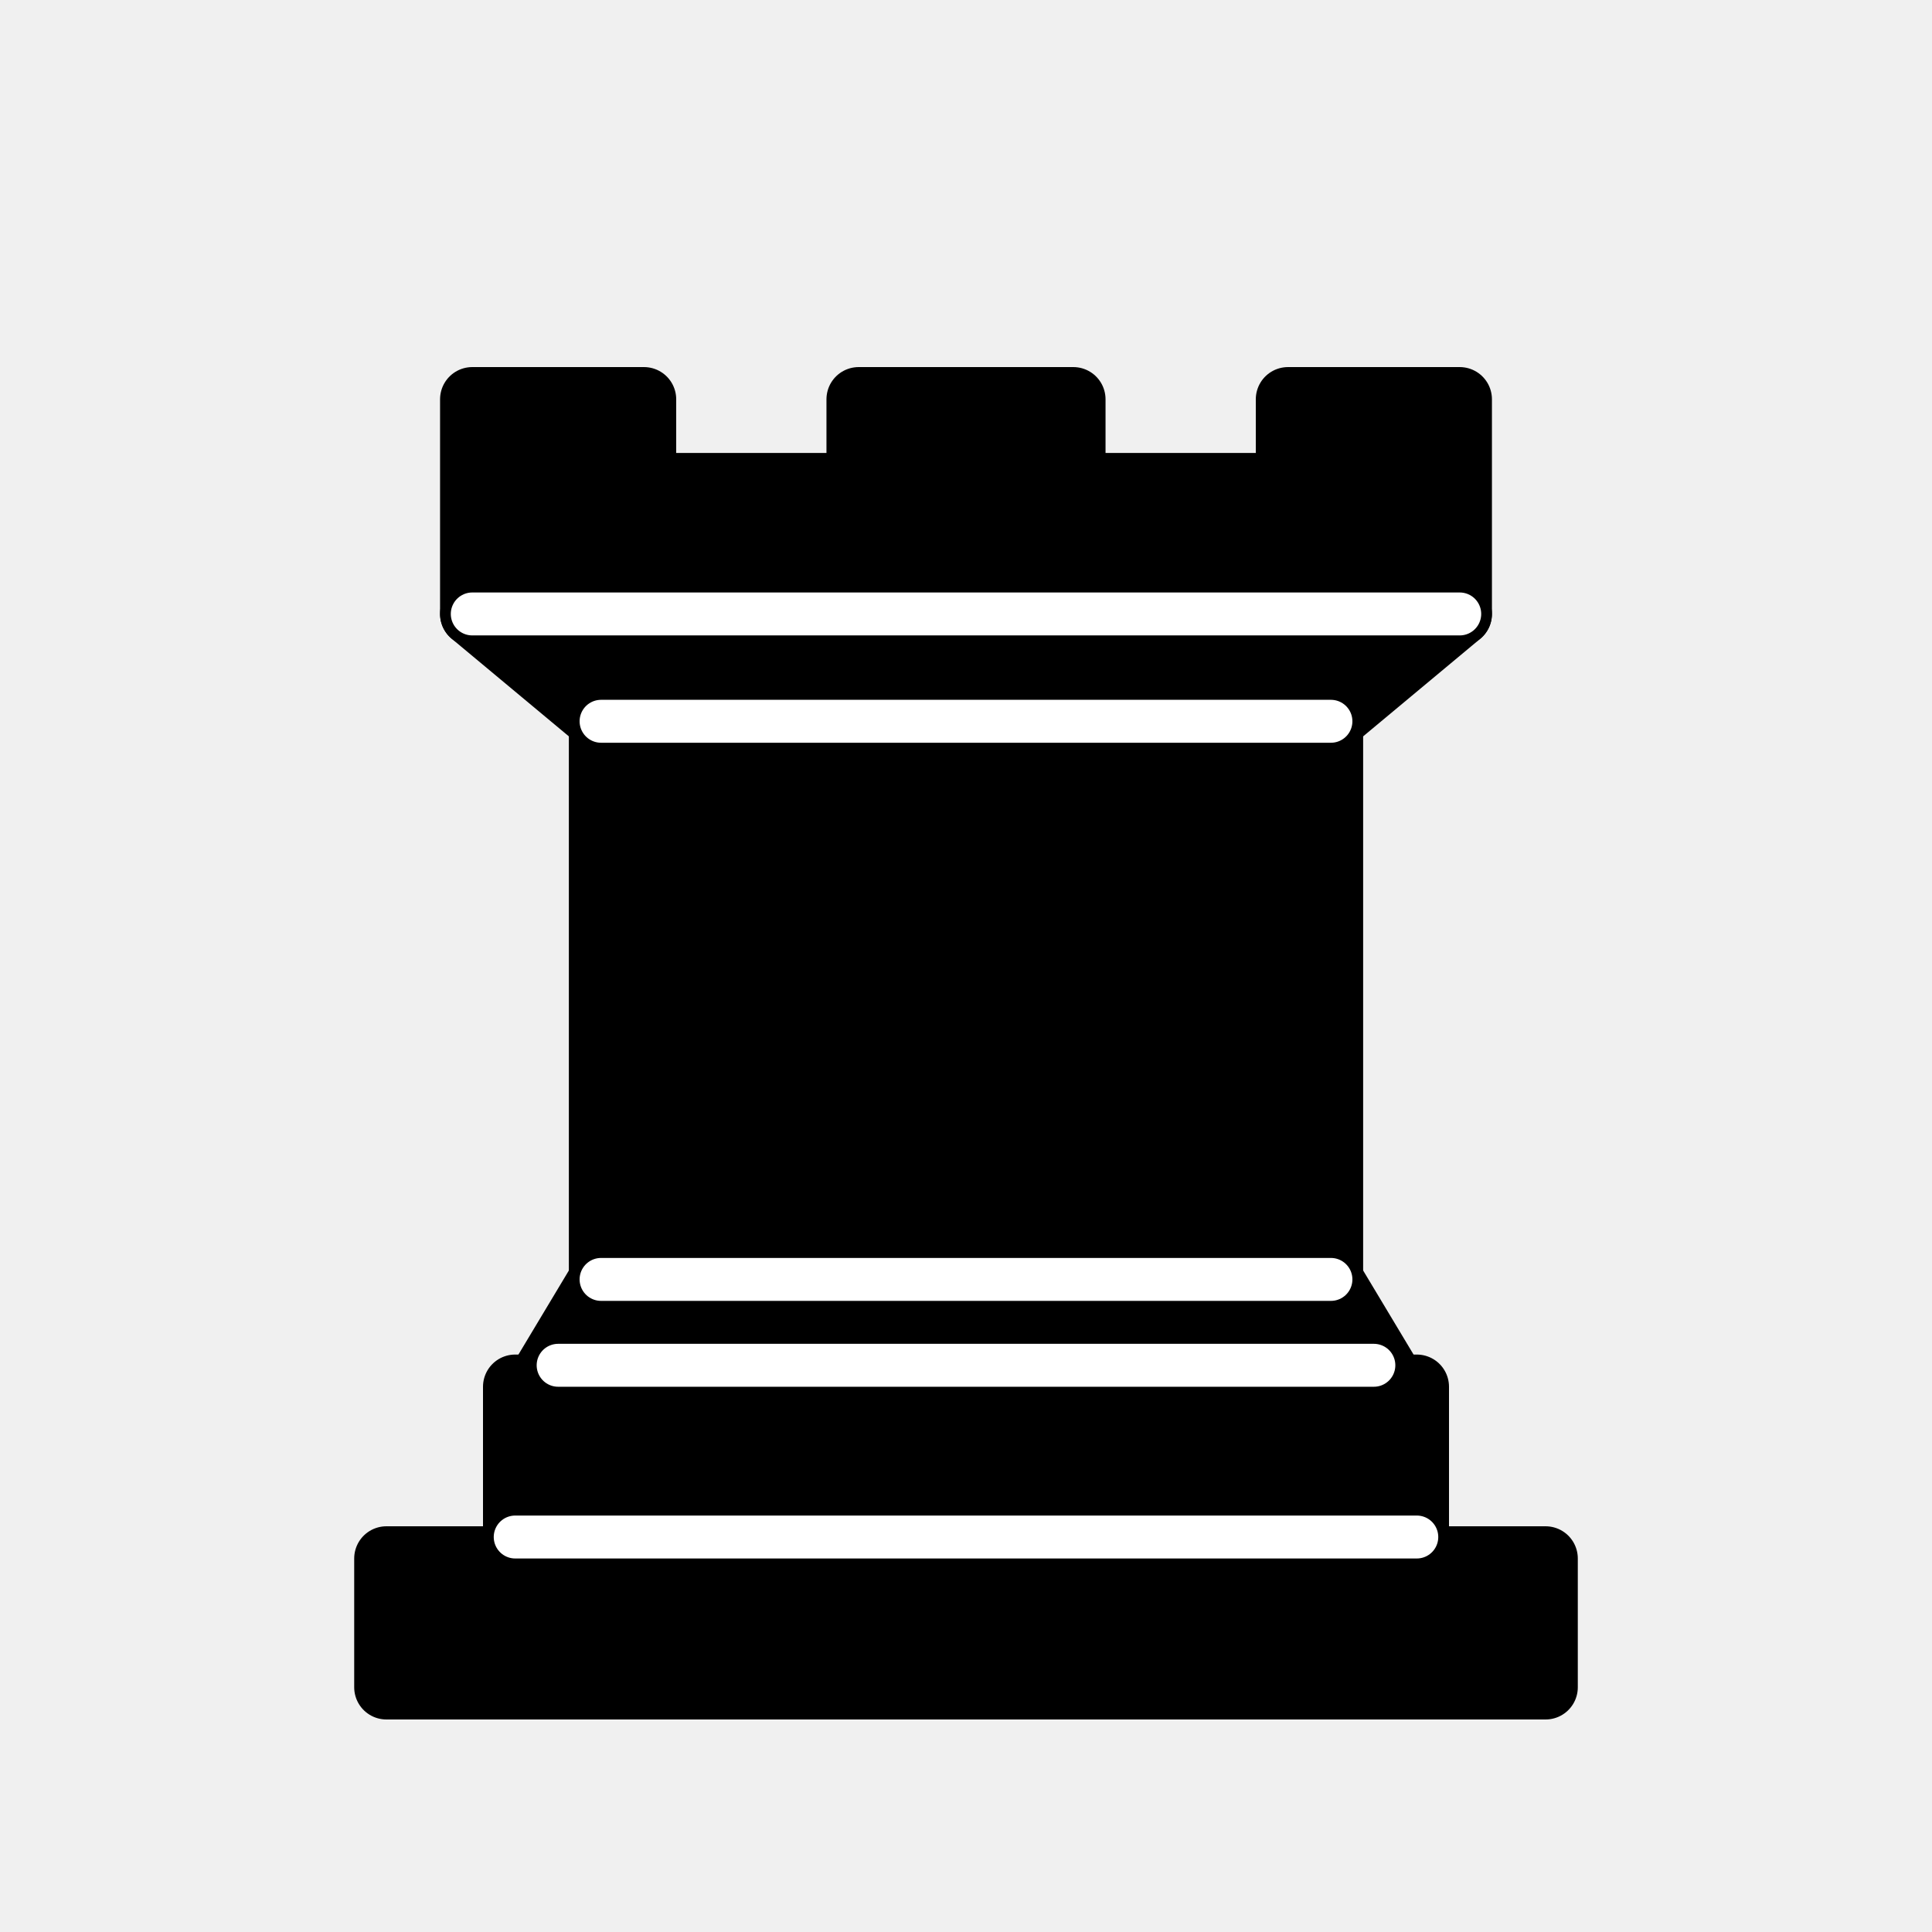
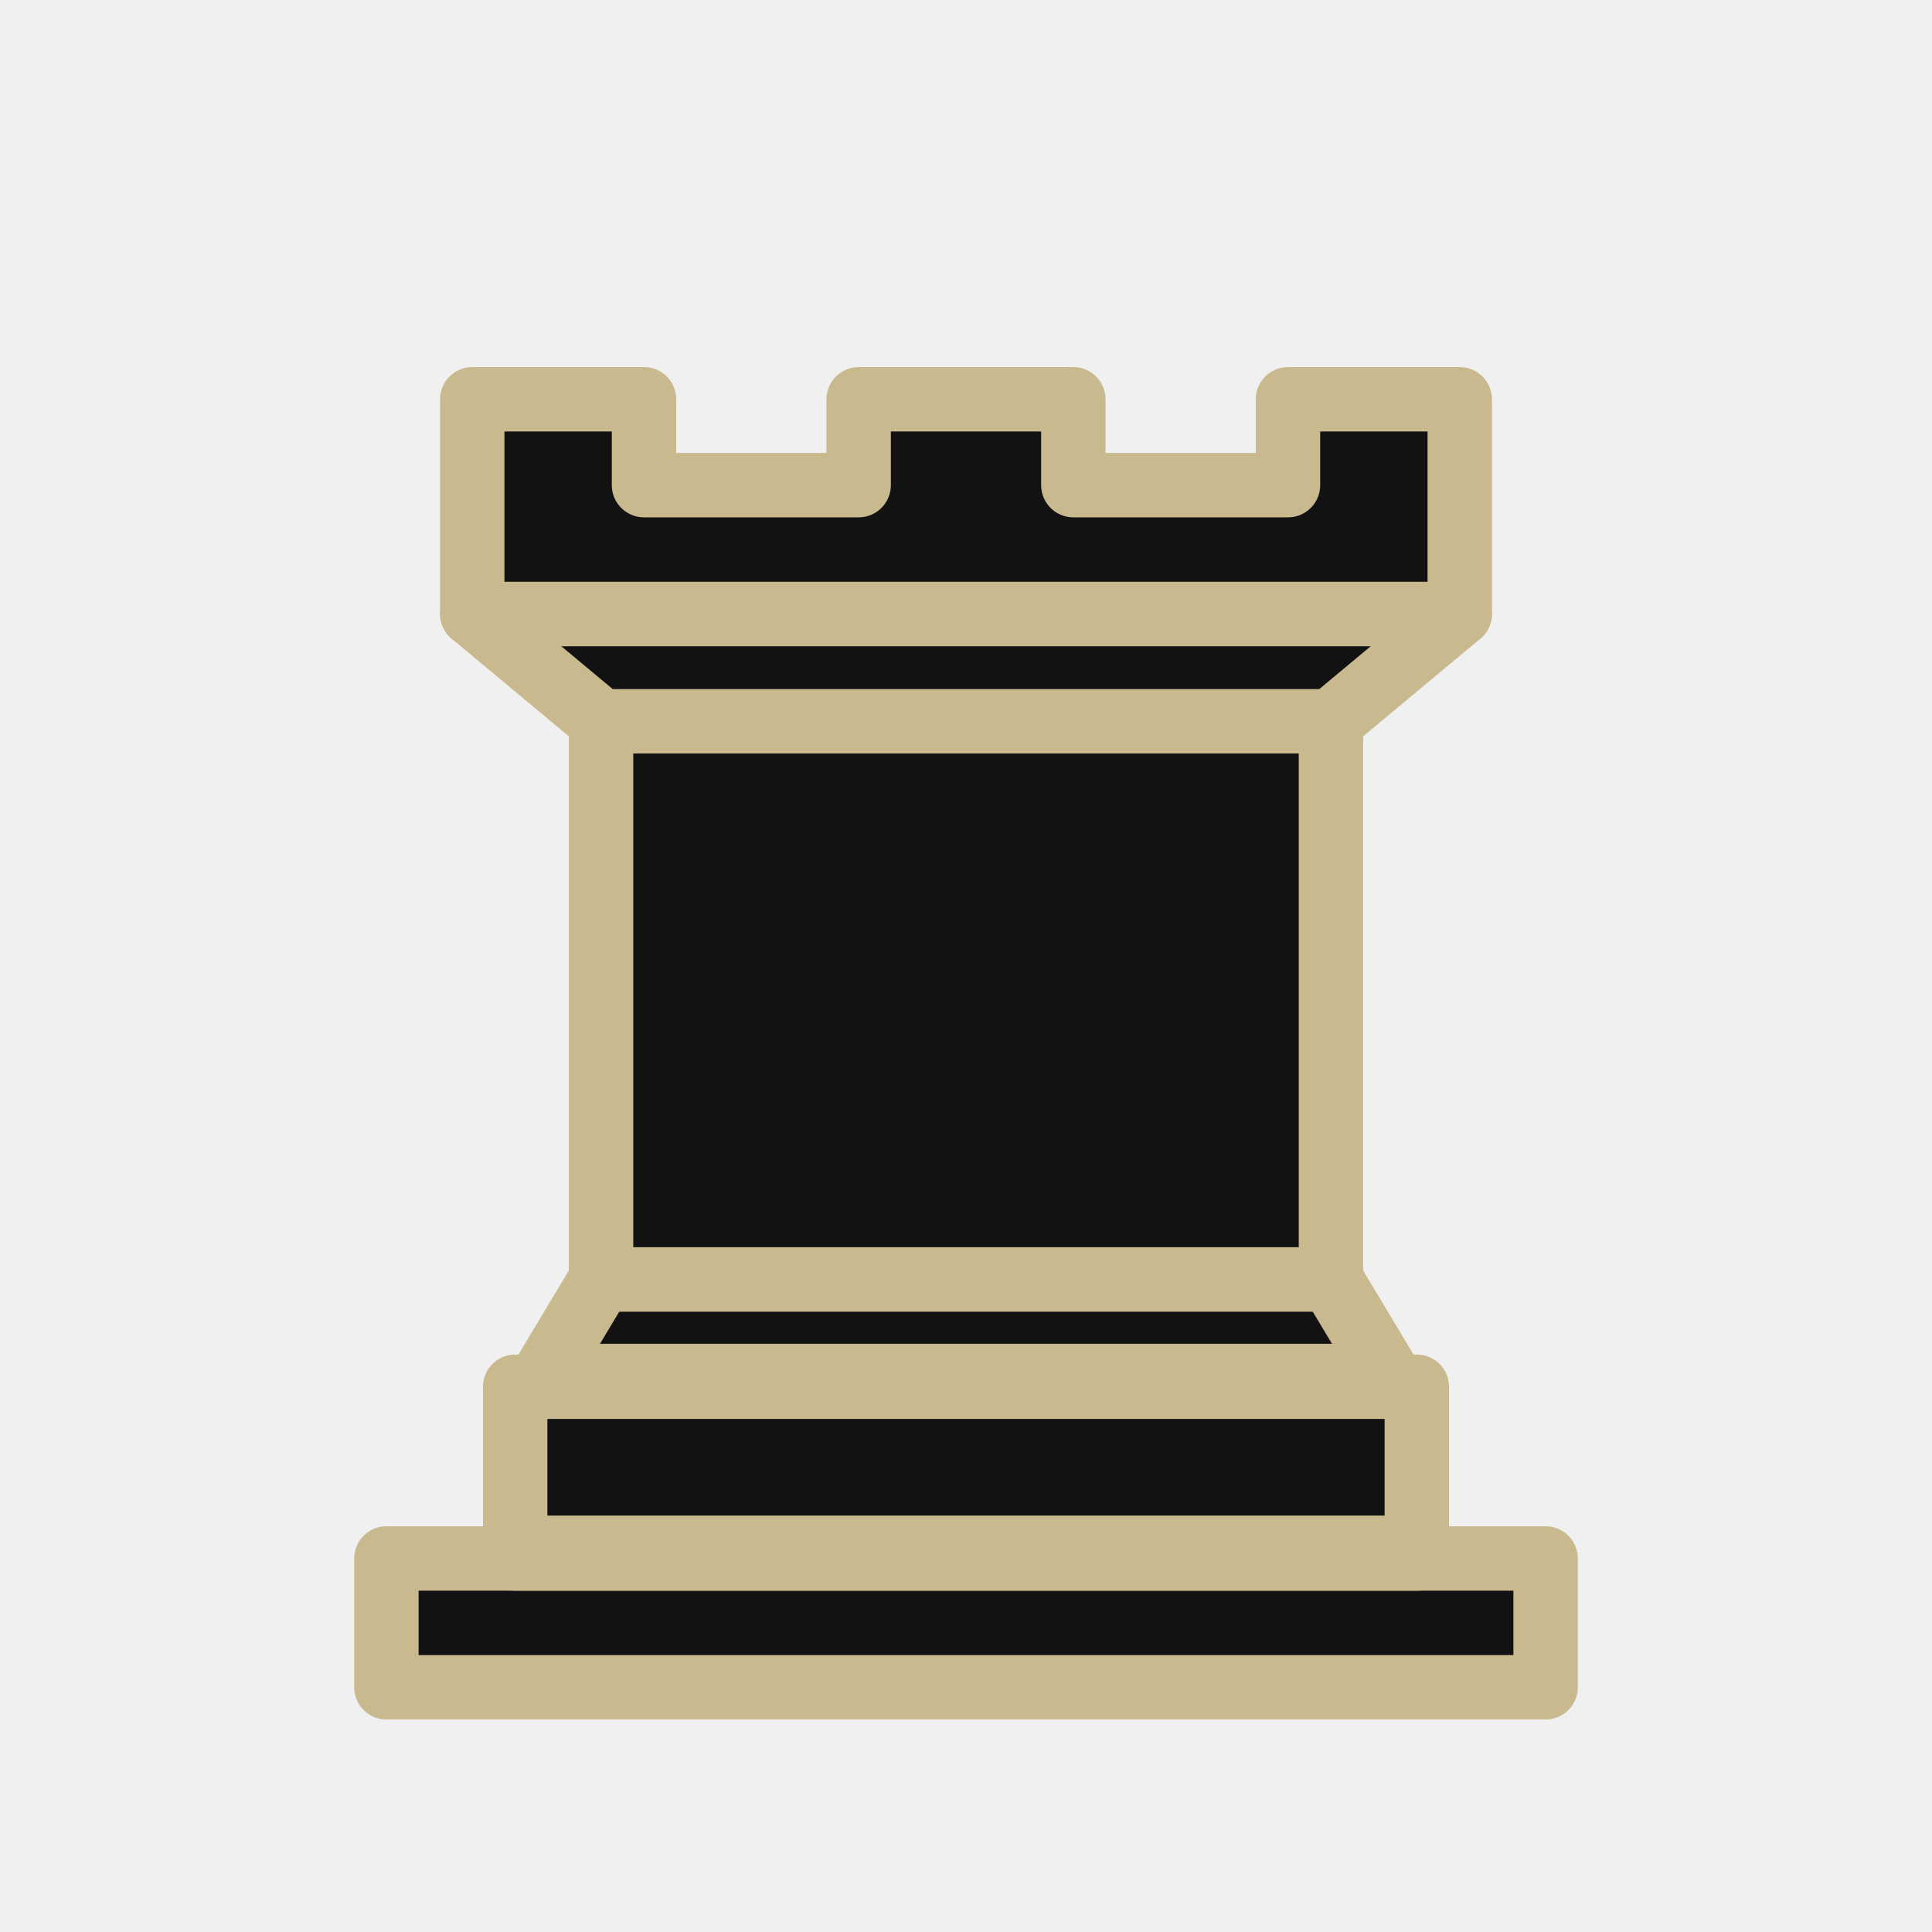
<svg xmlns="http://www.w3.org/2000/svg" version="1.1" width="45" height="45">
-   <g style="opacity:1; fill:#000000; fill-opacity:1; fill-rule:evenodd; stroke:#000000; stroke-width:1.5; stroke-linecap:round;stroke-linejoin:round;stroke-miterlimit:4; stroke-dasharray:none; stroke-opacity:1;" transform="translate(0,0.3)">
+   <g style="opacity:1; fill:#121212; fill-opacity:1; fill-rule:evenodd; stroke:#c9b98e; stroke-width:1.5; stroke-linecap:round;stroke-linejoin:round;stroke-miterlimit:4; stroke-dasharray:none; stroke-opacity:1;" transform="translate(0,0.3)">
    <path d="M 9,39 L 36,39 L 36,36 L 9,36 L 9,39 z " style="stroke-linecap:butt;" />
    <path d="M 12.5,32 L 14,29.5 L 31,29.5 L 32.5,32 L 12.5,32 z " style="stroke-linecap:butt;" />
    <path d="M 12,36 L 12,32 L 33,32 L 33,36 L 12,36 z " style="stroke-linecap:butt;" />
    <path d="M 14,29.5 L 14,16.5 L 31,16.5 L 31,29.5 L 14,29.5 z " style="stroke-linecap:butt;stroke-linejoin:miter;" />
    <path d="M 14,16.5 L 11,14 L 34,14 L 31,16.5 L 14,16.5 z " style="stroke-linecap:butt;" />
    <path d="M 11,14 L 11,9 L 15,9 L 15,11 L 20,11 L 20,9 L 25,9 L 25,11 L 30,11 L 30,9 L 34,9 L 34,14 L 11,14 z " style="stroke-linecap:butt;" />
-     <path d="M 12,35.5 L 33,35.5 L 33,35.5" style="fill:none; stroke:#ffffff; stroke-width:1; stroke-linejoin:miter;" />
-     <path d="M 13,31.5 L 32,31.5" style="fill:none; stroke:#ffffff; stroke-width:1; stroke-linejoin:miter;" />
-     <path d="M 14,29.5 L 31,29.5" style="fill:none; stroke:#ffffff; stroke-width:1; stroke-linejoin:miter;" />
-     <path d="M 14,16.5 L 31,16.5" style="fill:none; stroke:#ffffff; stroke-width:1; stroke-linejoin:miter;" />
-     <path d="M 11,14 L 34,14" style="fill:none; stroke:#ffffff; stroke-width:1; stroke-linejoin:miter;" />
+     <path d="M 12,35.5 L 33,35.5 L 33,35.5" style="fill:none; stroke:#c9b98e; stroke-width:1; stroke-linejoin:miter;" />
+     <path d="M 13,31.5 L 32,31.5" style="fill:none; stroke:#c9b98e; stroke-width:1; stroke-linejoin:miter;" />
+     <path d="M 14,29.5 L 31,29.5" style="fill:none; stroke:#c9b98e; stroke-width:1; stroke-linejoin:miter;" />
+     <path d="M 14,16.5 L 31,16.5" style="fill:none; stroke:#c9b98e; stroke-width:1; stroke-linejoin:miter;" />
+     <path d="M 11,14 L 34,14" style="fill:none; stroke:#c9b98e; stroke-width:1; stroke-linejoin:miter;" />
  </g>
</svg>
